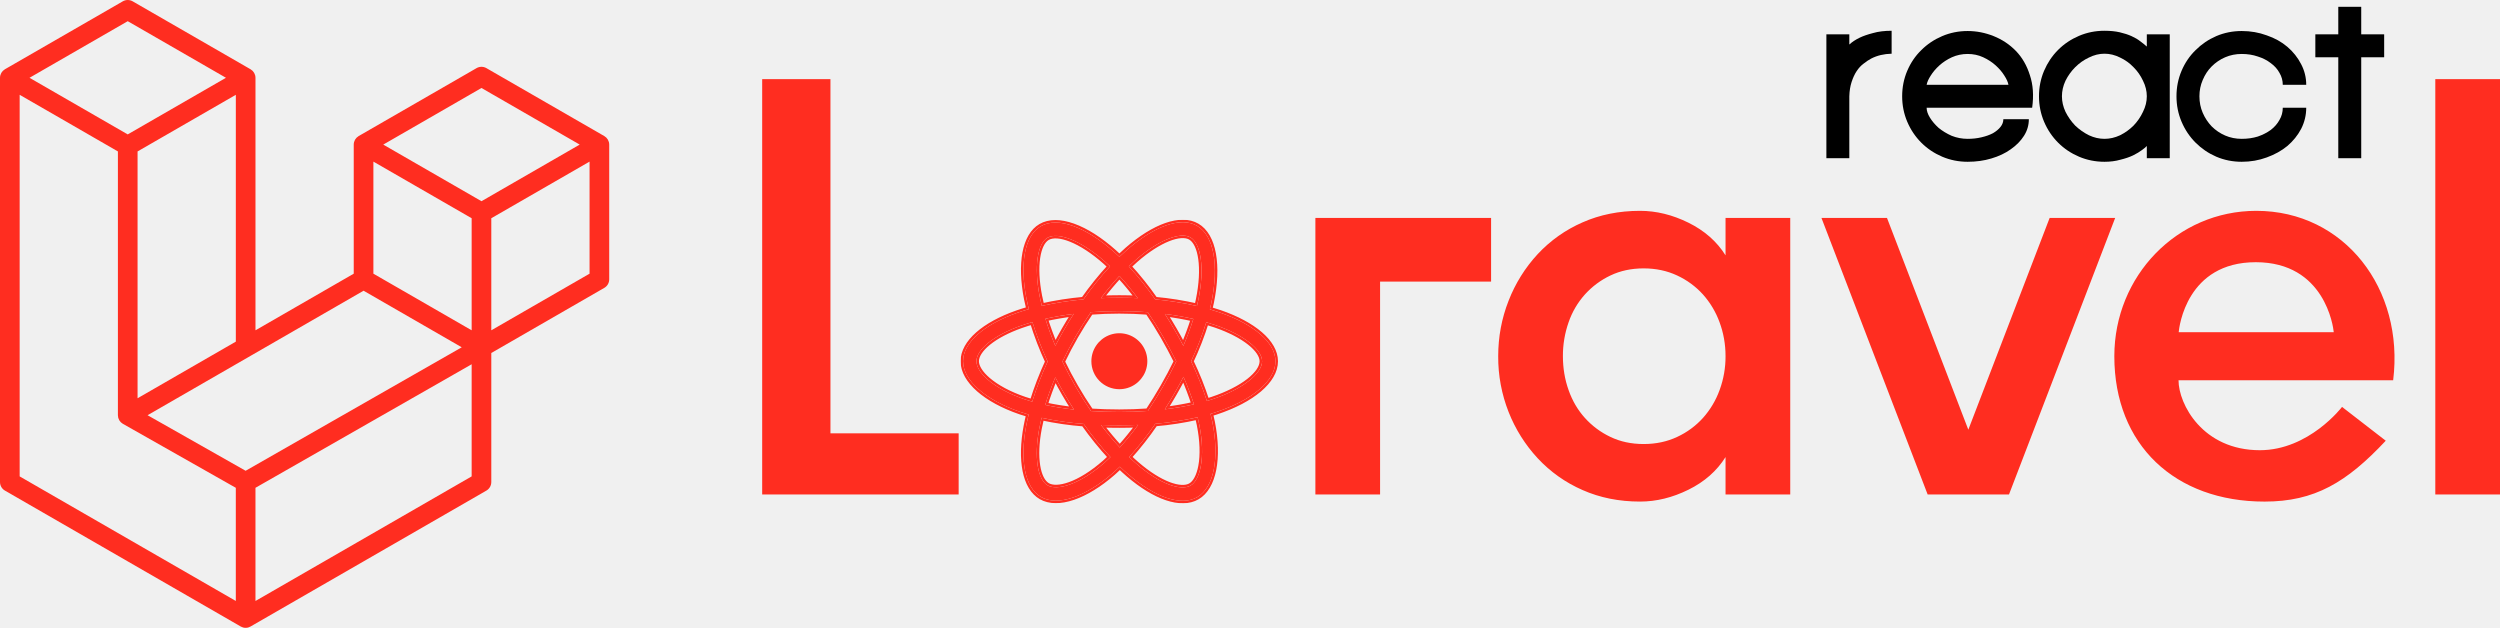
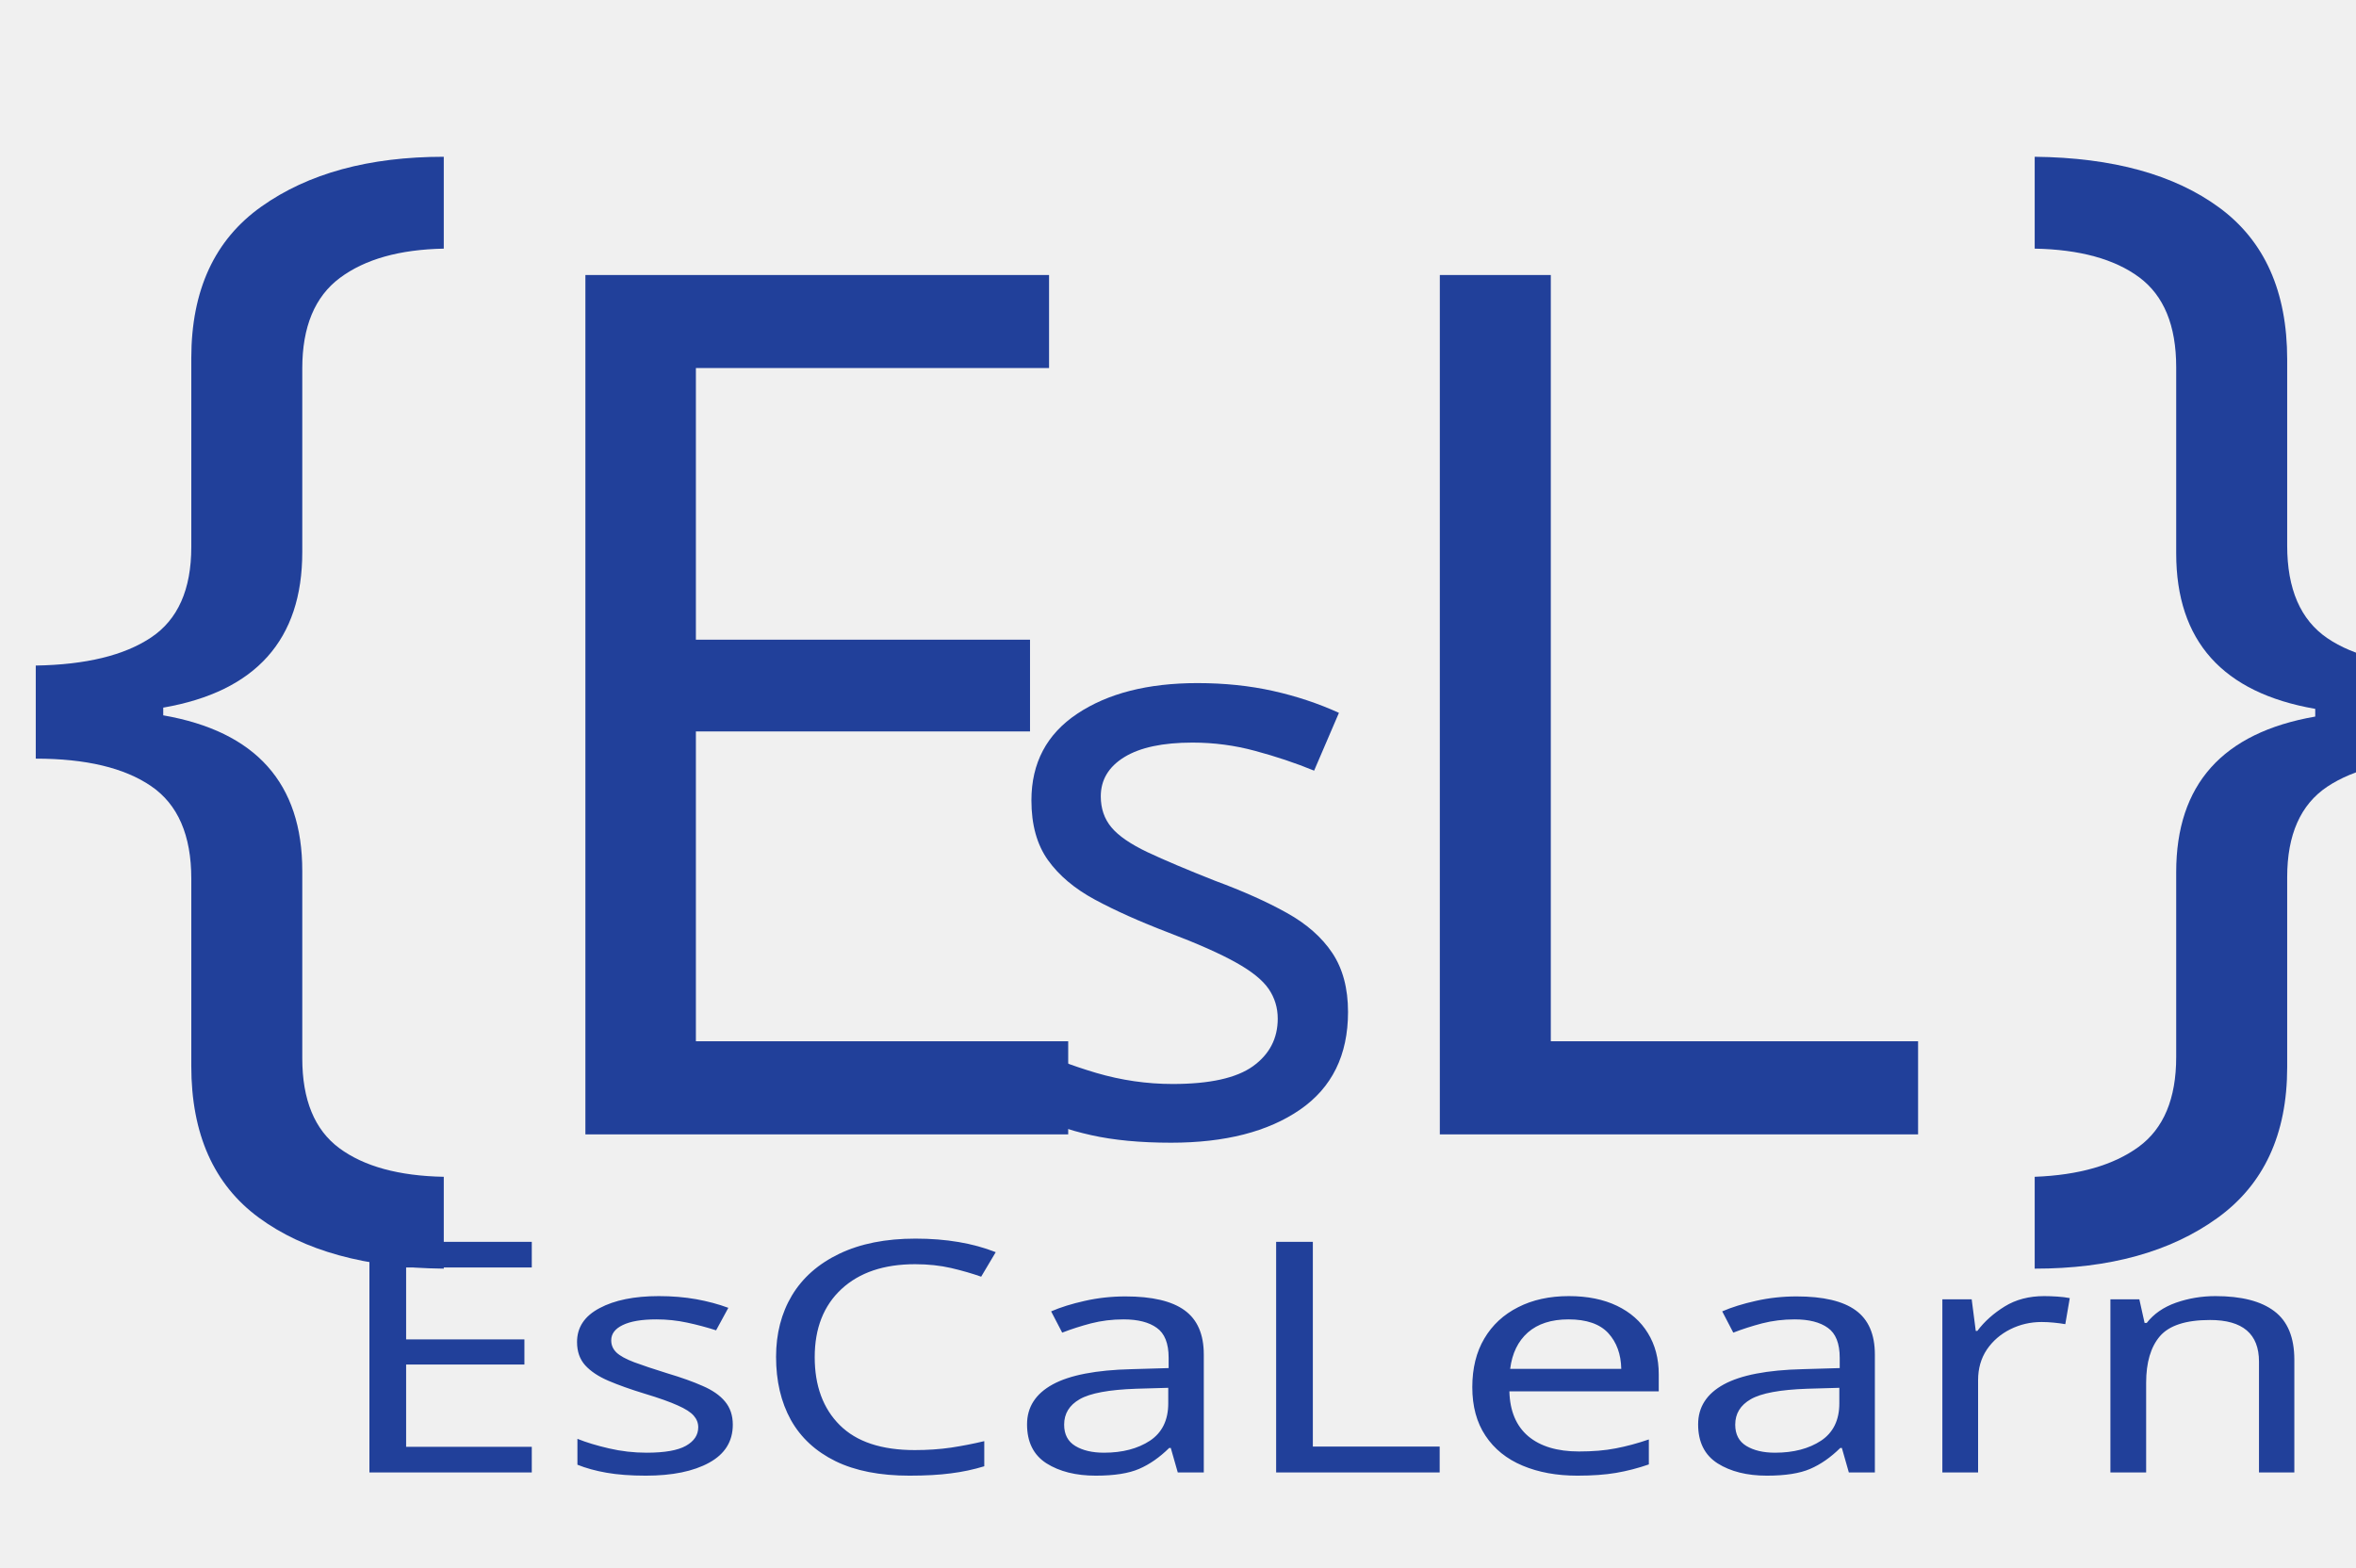
- <svg xmlns="http://www.w3.org/2000/svg" width="1991" height="500" viewBox="0 0 1991 500" fill="none">
-   <mask id="path-1-outside-1_1_7" maskUnits="userSpaceOnUse" x="765" y="175" width="253" height="226" fill="black">
-     <rect fill="white" x="765" y="175" width="253" height="226" />
-     <path d="M971.537 248.894C968.887 247.988 966.217 247.145 963.529 246.365C963.975 244.551 964.386 242.726 964.763 240.892C970.827 211.403 966.862 187.646 953.33 179.825C940.374 172.321 919.125 180.141 897.69 198.84C895.582 200.685 893.518 202.585 891.496 204.541C890.149 203.242 888.767 201.97 887.35 200.727C864.884 180.732 842.365 172.31 828.849 180.157C815.893 187.677 812.042 210.009 817.499 237.958C818.045 240.722 818.658 243.474 819.339 246.214C816.152 247.121 813.073 248.09 810.13 249.117C783.823 258.316 767 272.739 767 287.696C767 303.15 785.056 318.646 812.488 328.042C814.713 328.799 816.959 329.502 819.225 330.152C818.489 333.085 817.838 336.051 817.271 339.05C812.089 366.518 816.131 388.321 829.062 395.795C842.417 403.511 864.822 395.582 886.661 376.458C888.389 374.945 890.116 373.347 891.844 371.664C894.027 373.775 896.273 375.824 898.581 377.811C919.726 396.043 940.607 403.408 953.517 395.914C966.862 388.171 971.2 364.746 965.566 336.246C965.134 334.07 964.637 331.848 964.074 329.582C965.649 329.115 967.192 328.633 968.702 328.136C997.206 318.667 1015.78 303.358 1015.78 287.711C1015.76 272.682 998.403 258.165 971.537 248.894ZM904.681 206.873C923.043 190.854 940.208 184.531 948.033 189.05C956.362 193.865 959.601 213.279 954.367 238.741C954.021 240.399 953.648 242.053 953.247 243.701C942.289 241.208 931.177 239.449 919.985 238.435C913.577 229.204 906.553 220.417 898.959 212.133C900.818 210.33 902.722 208.576 904.671 206.873H904.681ZM840.453 300.476C842.702 304.829 845.053 309.129 847.507 313.376C850.005 317.708 852.608 321.977 855.317 326.182C847.616 325.345 839.963 324.111 832.389 322.487C834.586 315.376 837.292 307.991 840.453 300.476ZM840.453 275.429C837.343 268.074 834.711 260.84 832.55 253.853C839.65 252.262 847.216 250.962 855.104 249.977C852.461 254.102 849.918 258.288 847.475 262.534C845.033 266.781 842.687 271.079 840.437 275.429H840.453ZM846.102 287.955C849.377 281.124 852.905 274.425 856.685 267.857C860.461 261.292 864.481 254.878 868.745 248.614C876.146 248.054 883.733 247.759 891.398 247.759C899.063 247.759 906.697 248.054 914.093 248.619C918.311 254.869 922.307 261.261 926.08 267.795C929.853 274.328 933.427 280.996 936.803 287.799C933.472 294.654 929.906 301.381 926.106 307.981C922.336 314.545 918.363 320.978 914.186 327.281C906.801 327.799 899.156 328.084 891.382 328.084C883.609 328.084 876.109 327.84 868.859 327.369C864.564 321.084 860.511 314.642 856.7 308.043C852.89 301.444 849.352 294.748 846.087 287.955H846.102ZM935.305 313.303C937.81 308.957 940.215 304.553 942.519 300.093C945.678 307.255 948.467 314.576 950.874 322.025C943.21 323.751 935.462 325.074 927.661 325.99C930.293 321.813 932.842 317.584 935.305 313.303ZM942.416 275.434C940.121 271.063 937.736 266.744 935.258 262.477C932.84 258.269 930.319 254.113 927.697 250.008C935.632 251.013 943.245 252.35 950.381 253.983C948.087 261.262 945.428 268.421 942.416 275.434ZM891.502 219.747C896.677 225.401 901.563 231.314 906.143 237.461C896.347 236.994 886.545 236.994 876.736 237.461C881.572 231.066 886.521 225.131 891.502 219.747ZM834.198 189.366C842.521 184.536 860.924 191.439 880.323 208.682C881.561 209.786 882.81 210.941 884.054 212.139C876.422 220.421 869.348 229.201 862.878 238.42C851.711 239.426 840.621 241.157 829.678 243.602C829.046 241.059 828.476 238.499 827.968 235.922C823.278 211.962 826.382 193.901 834.198 189.366ZM822.065 319.89C819.992 319.299 817.945 318.658 815.924 317.967C803.796 313.821 793.779 308.411 786.901 302.518C780.744 297.237 777.624 291.966 777.624 287.696C777.624 278.621 791.13 267.043 813.654 259.191C816.483 258.207 819.337 257.307 822.215 256.491C825.561 267.242 829.612 277.759 834.343 287.976C829.555 298.333 825.454 308.994 822.065 319.89ZM879.659 368.436C870.004 376.894 860.333 382.89 851.808 385.911C844.148 388.622 838.048 388.7 834.363 386.569C826.517 382.035 823.252 364.523 827.704 341.035C828.232 338.271 828.837 335.507 829.518 332.743C840.57 335.124 851.771 336.75 863.044 337.609C869.577 346.876 876.71 355.706 884.396 364.041C882.852 365.559 881.271 367.021 879.659 368.436ZM891.797 356.402C886.76 350.955 881.732 344.927 876.83 338.449C881.594 338.636 886.445 338.729 891.382 338.729C896.451 338.729 901.468 338.62 906.412 338.397C901.849 344.643 896.971 350.652 891.797 356.402ZM956.331 371.219C954.849 379.221 951.869 384.559 948.184 386.694C940.342 391.244 923.577 385.331 905.5 369.736C903.427 367.954 901.354 366.041 899.244 364.036C906.781 355.668 913.747 346.803 920.094 337.501C931.429 336.54 942.685 334.8 953.781 332.292C954.289 334.344 954.738 336.355 955.128 338.325C957.621 350.918 957.979 362.31 956.331 371.219ZM965.349 318.024C963.991 318.475 962.591 318.911 961.171 319.336C957.692 308.535 953.483 297.983 948.572 287.753C953.299 277.659 957.343 267.26 960.679 256.626C963.224 257.367 965.696 258.145 968.075 258.969C991.096 266.908 1005.14 278.663 1005.14 287.696C1005.14 297.335 989.971 309.846 965.349 318.024Z" />
-   </mask>
-   <path d="M971.537 248.894C968.887 247.988 966.217 247.145 963.529 246.365C963.975 244.551 964.386 242.726 964.763 240.892C970.827 211.403 966.862 187.646 953.33 179.825C940.374 172.321 919.125 180.141 897.69 198.84C895.582 200.685 893.518 202.585 891.496 204.541C890.149 203.242 888.767 201.97 887.35 200.727C864.884 180.732 842.365 172.31 828.849 180.157C815.893 187.677 812.042 210.009 817.499 237.958C818.045 240.722 818.658 243.474 819.339 246.214C816.152 247.121 813.073 248.09 810.13 249.117C783.823 258.316 767 272.739 767 287.696C767 303.15 785.056 318.646 812.488 328.042C814.713 328.799 816.959 329.502 819.225 330.152C818.489 333.085 817.838 336.051 817.271 339.05C812.089 366.518 816.131 388.321 829.062 395.795C842.417 403.511 864.822 395.582 886.661 376.458C888.389 374.945 890.116 373.347 891.844 371.664C894.027 373.775 896.273 375.824 898.581 377.811C919.726 396.043 940.607 403.408 953.517 395.914C966.862 388.171 971.2 364.746 965.566 336.246C965.134 334.07 964.637 331.848 964.074 329.582C965.649 329.115 967.192 328.633 968.702 328.136C997.206 318.667 1015.78 303.358 1015.78 287.711C1015.76 272.682 998.403 258.165 971.537 248.894ZM904.681 206.873C923.043 190.854 940.208 184.531 948.033 189.05C956.362 193.865 959.601 213.279 954.367 238.741C954.021 240.399 953.648 242.053 953.247 243.701C942.289 241.208 931.177 239.449 919.985 238.435C913.577 229.204 906.553 220.417 898.959 212.133C900.818 210.33 902.722 208.576 904.671 206.873H904.681ZM840.453 300.476C842.702 304.829 845.053 309.129 847.507 313.376C850.005 317.708 852.608 321.977 855.317 326.182C847.616 325.345 839.963 324.111 832.389 322.487C834.586 315.376 837.292 307.991 840.453 300.476ZM840.453 275.429C837.343 268.074 834.711 260.84 832.55 253.853C839.65 252.262 847.216 250.962 855.104 249.977C852.461 254.102 849.918 258.288 847.475 262.534C845.033 266.781 842.687 271.079 840.437 275.429H840.453ZM846.102 287.955C849.377 281.124 852.905 274.425 856.685 267.857C860.461 261.292 864.481 254.878 868.745 248.614C876.146 248.054 883.733 247.759 891.398 247.759C899.063 247.759 906.697 248.054 914.093 248.619C918.311 254.869 922.307 261.261 926.08 267.795C929.853 274.328 933.427 280.996 936.803 287.799C933.472 294.654 929.906 301.381 926.106 307.981C922.336 314.545 918.363 320.978 914.186 327.281C906.801 327.799 899.156 328.084 891.382 328.084C883.609 328.084 876.109 327.84 868.859 327.369C864.564 321.084 860.511 314.642 856.7 308.043C852.89 301.444 849.352 294.748 846.087 287.955H846.102ZM935.305 313.303C937.81 308.957 940.215 304.553 942.519 300.093C945.678 307.255 948.467 314.576 950.874 322.025C943.21 323.751 935.462 325.074 927.661 325.99C930.293 321.813 932.842 317.584 935.305 313.303ZM942.416 275.434C940.121 271.063 937.736 266.744 935.258 262.477C932.84 258.269 930.319 254.113 927.697 250.008C935.632 251.013 943.245 252.35 950.381 253.983C948.087 261.262 945.428 268.421 942.416 275.434ZM891.502 219.747C896.677 225.401 901.563 231.314 906.143 237.461C896.347 236.994 886.545 236.994 876.736 237.461C881.572 231.066 886.521 225.131 891.502 219.747ZM834.198 189.366C842.521 184.536 860.924 191.439 880.323 208.682C881.561 209.786 882.81 210.941 884.054 212.139C876.422 220.421 869.348 229.201 862.878 238.42C851.711 239.426 840.621 241.157 829.678 243.602C829.046 241.059 828.476 238.499 827.968 235.922C823.278 211.962 826.382 193.901 834.198 189.366ZM822.065 319.89C819.992 319.299 817.945 318.658 815.924 317.967C803.796 313.821 793.779 308.411 786.901 302.518C780.744 297.237 777.624 291.966 777.624 287.696C777.624 278.621 791.13 267.043 813.654 259.191C816.483 258.207 819.337 257.307 822.215 256.491C825.561 267.242 829.612 277.759 834.343 287.976C829.555 298.333 825.454 308.994 822.065 319.89ZM879.659 368.436C870.004 376.894 860.333 382.89 851.808 385.911C844.148 388.622 838.048 388.7 834.363 386.569C826.517 382.035 823.252 364.523 827.704 341.035C828.232 338.271 828.837 335.507 829.518 332.743C840.57 335.124 851.771 336.75 863.044 337.609C869.577 346.876 876.71 355.706 884.396 364.041C882.852 365.559 881.271 367.021 879.659 368.436ZM891.797 356.402C886.76 350.955 881.732 344.927 876.83 338.449C881.594 338.636 886.445 338.729 891.382 338.729C896.451 338.729 901.468 338.62 906.412 338.397C901.849 344.643 896.971 350.652 891.797 356.402ZM956.331 371.219C954.849 379.221 951.869 384.559 948.184 386.694C940.342 391.244 923.577 385.331 905.5 369.736C903.427 367.954 901.354 366.041 899.244 364.036C906.781 355.668 913.747 346.803 920.094 337.501C931.429 336.54 942.685 334.8 953.781 332.292C954.289 334.344 954.738 336.355 955.128 338.325C957.621 350.918 957.979 362.31 956.331 371.219ZM965.349 318.024C963.991 318.475 962.591 318.911 961.171 319.336C957.692 308.535 953.483 297.983 948.572 287.753C953.299 277.659 957.343 267.26 960.679 256.626C963.224 257.367 965.696 258.145 968.075 258.969C991.096 266.908 1005.14 278.663 1005.14 287.696C1005.14 297.335 989.971 309.846 965.349 318.024Z" fill="#FF2D20" />
-   <path d="M971.537 248.894C968.887 247.988 966.217 247.145 963.529 246.365C963.975 244.551 964.386 242.726 964.763 240.892C970.827 211.403 966.862 187.646 953.33 179.825C940.374 172.321 919.125 180.141 897.69 198.84C895.582 200.685 893.518 202.585 891.496 204.541C890.149 203.242 888.767 201.97 887.35 200.727C864.884 180.732 842.365 172.31 828.849 180.157C815.893 187.677 812.042 210.009 817.499 237.958C818.045 240.722 818.658 243.474 819.339 246.214C816.152 247.121 813.073 248.09 810.13 249.117C783.823 258.316 767 272.739 767 287.696C767 303.15 785.056 318.646 812.488 328.042C814.713 328.799 816.959 329.502 819.225 330.152C818.489 333.085 817.838 336.051 817.271 339.05C812.089 366.518 816.131 388.321 829.062 395.795C842.417 403.511 864.822 395.582 886.661 376.458C888.389 374.945 890.116 373.347 891.844 371.664C894.027 373.775 896.273 375.824 898.581 377.811C919.726 396.043 940.607 403.408 953.517 395.914C966.862 388.171 971.2 364.746 965.566 336.246C965.134 334.07 964.637 331.848 964.074 329.582C965.649 329.115 967.192 328.633 968.702 328.136C997.206 318.667 1015.78 303.358 1015.78 287.711C1015.76 272.682 998.403 258.165 971.537 248.894ZM904.681 206.873C923.043 190.854 940.208 184.531 948.033 189.05C956.362 193.865 959.601 213.279 954.367 238.741C954.021 240.399 953.648 242.053 953.247 243.701C942.289 241.208 931.177 239.449 919.985 238.435C913.577 229.204 906.553 220.417 898.959 212.133C900.818 210.33 902.722 208.576 904.671 206.873H904.681ZM840.453 300.476C842.702 304.829 845.053 309.129 847.507 313.376C850.005 317.708 852.608 321.977 855.317 326.182C847.616 325.345 839.963 324.111 832.389 322.487C834.586 315.376 837.292 307.991 840.453 300.476ZM840.453 275.429C837.343 268.074 834.711 260.84 832.55 253.853C839.65 252.262 847.216 250.962 855.104 249.977C852.461 254.102 849.918 258.288 847.475 262.534C845.033 266.781 842.687 271.079 840.437 275.429H840.453ZM846.102 287.955C849.377 281.124 852.905 274.425 856.685 267.857C860.461 261.292 864.481 254.878 868.745 248.614C876.146 248.054 883.733 247.759 891.398 247.759C899.063 247.759 906.697 248.054 914.093 248.619C918.311 254.869 922.307 261.261 926.08 267.795C929.853 274.328 933.427 280.996 936.803 287.799C933.472 294.654 929.906 301.381 926.106 307.981C922.336 314.545 918.363 320.978 914.186 327.281C906.801 327.799 899.156 328.084 891.382 328.084C883.609 328.084 876.109 327.84 868.859 327.369C864.564 321.084 860.511 314.642 856.7 308.043C852.89 301.444 849.352 294.748 846.087 287.955H846.102ZM935.305 313.303C937.81 308.957 940.215 304.553 942.519 300.093C945.678 307.255 948.467 314.576 950.874 322.025C943.21 323.751 935.462 325.074 927.661 325.99C930.293 321.813 932.842 317.584 935.305 313.303ZM942.416 275.434C940.121 271.063 937.736 266.744 935.258 262.477C932.84 258.269 930.319 254.113 927.697 250.008C935.632 251.013 943.245 252.35 950.381 253.983C948.087 261.262 945.428 268.421 942.416 275.434ZM891.502 219.747C896.677 225.401 901.563 231.314 906.143 237.461C896.347 236.994 886.545 236.994 876.736 237.461C881.572 231.066 886.521 225.131 891.502 219.747ZM834.198 189.366C842.521 184.536 860.924 191.439 880.323 208.682C881.561 209.786 882.81 210.941 884.054 212.139C876.422 220.421 869.348 229.201 862.878 238.42C851.711 239.426 840.621 241.157 829.678 243.602C829.046 241.059 828.476 238.499 827.968 235.922C823.278 211.962 826.382 193.901 834.198 189.366ZM822.065 319.89C819.992 319.299 817.945 318.658 815.924 317.967C803.796 313.821 793.779 308.411 786.901 302.518C780.744 297.237 777.624 291.966 777.624 287.696C777.624 278.621 791.13 267.043 813.654 259.191C816.483 258.207 819.337 257.307 822.215 256.491C825.561 267.242 829.612 277.759 834.343 287.976C829.555 298.333 825.454 308.994 822.065 319.89ZM879.659 368.436C870.004 376.894 860.333 382.89 851.808 385.911C844.148 388.622 838.048 388.7 834.363 386.569C826.517 382.035 823.252 364.523 827.704 341.035C828.232 338.271 828.837 335.507 829.518 332.743C840.57 335.124 851.771 336.75 863.044 337.609C869.577 346.876 876.71 355.706 884.396 364.041C882.852 365.559 881.271 367.021 879.659 368.436ZM891.797 356.402C886.76 350.955 881.732 344.927 876.83 338.449C881.594 338.636 886.445 338.729 891.382 338.729C896.451 338.729 901.468 338.62 906.412 338.397C901.849 344.643 896.971 350.652 891.797 356.402ZM956.331 371.219C954.849 379.221 951.869 384.559 948.184 386.694C940.342 391.244 923.577 385.331 905.5 369.736C903.427 367.954 901.354 366.041 899.244 364.036C906.781 355.668 913.747 346.803 920.094 337.501C931.429 336.54 942.685 334.8 953.781 332.292C954.289 334.344 954.738 336.355 955.128 338.325C957.621 350.918 957.979 362.31 956.331 371.219ZM965.349 318.024C963.991 318.475 962.591 318.911 961.171 319.336C957.692 308.535 953.483 297.983 948.572 287.753C953.299 277.659 957.343 267.26 960.679 256.626C963.224 257.367 965.696 258.145 968.075 258.969C991.096 266.908 1005.14 278.663 1005.14 287.696C1005.14 297.335 989.971 309.846 965.349 318.024Z" stroke="#FF2D20" stroke-width="4" mask="url(#path-1-outside-1_1_7)" />
-   <path d="M891.382 309.96C895.793 309.974 900.109 308.679 903.783 306.24C907.457 303.8 910.325 300.324 912.023 296.253C913.721 292.182 914.172 287.699 913.321 283.372C912.469 279.044 910.352 275.066 907.239 271.943C904.125 268.819 900.154 266.689 895.829 265.823C891.504 264.957 887.02 265.394 882.944 267.079C878.867 268.764 875.383 271.62 872.931 275.286C870.479 278.953 869.17 283.264 869.17 287.675C869.164 290.597 869.733 293.492 870.847 296.193C871.96 298.895 873.595 301.351 875.658 303.421C877.72 305.49 880.171 307.133 882.869 308.255C885.567 309.377 888.46 309.957 891.382 309.96Z" fill="#FF2D20" />
-   <path fill-rule="evenodd" clip-rule="evenodd" d="M484.904 113.113C485.084 113.78 485.176 114.467 485.178 115.157V222.481C485.178 223.859 484.815 225.212 484.125 226.404C483.435 227.596 482.443 228.584 481.25 229.27L391.267 281.132V383.926C391.267 386.724 389.782 389.306 387.359 390.715L199.527 498.958C199.097 499.202 198.628 499.359 198.159 499.525C197.984 499.584 197.817 499.691 197.632 499.74C196.319 500.087 194.939 500.087 193.626 499.74C193.411 499.682 193.215 499.564 193.01 499.486C192.58 499.33 192.131 499.193 191.72 498.958L3.928 390.715C2.735 390.029 1.744 389.04 1.054 387.848C0.365 386.656 0.001 385.304 0 383.926L0 61.955C0 61.251 0.098 60.566 0.274 59.901C0.332 59.676 0.469 59.471 0.547 59.246C0.694 58.835 0.831 58.414 1.046 58.033C1.192 57.779 1.407 57.573 1.583 57.338C1.808 57.025 2.013 56.703 2.277 56.429C2.501 56.204 2.795 56.038 3.049 55.842C3.332 55.607 3.586 55.353 3.908 55.167L97.819 1.045C99.008 0.36 100.356 0 101.728 0C103.099 0 104.447 0.36 105.636 1.045L199.537 55.167H199.557C199.869 55.363 200.133 55.607 200.417 55.832C200.671 56.028 200.954 56.204 201.179 56.419C201.452 56.703 201.648 57.025 201.882 57.338C202.048 57.573 202.273 57.779 202.41 58.033C202.635 58.424 202.762 58.835 202.918 59.246C202.996 59.471 203.133 59.676 203.192 59.911C203.371 60.578 203.463 61.265 203.465 61.955V263.055L281.713 217.952V115.148C281.713 114.463 281.81 113.768 281.986 113.113C282.055 112.878 282.182 112.673 282.26 112.448C282.416 112.037 282.553 111.617 282.768 111.235C282.915 110.981 283.13 110.775 283.296 110.541C283.53 110.228 283.726 109.905 283.999 109.631C284.224 109.406 284.507 109.24 284.761 109.044C285.054 108.809 285.309 108.555 285.621 108.369L379.542 54.248C380.73 53.562 382.078 53.201 383.45 53.201C384.822 53.201 386.17 53.562 387.359 54.248L481.26 108.369C481.592 108.565 481.846 108.809 482.139 109.034C482.383 109.23 482.667 109.406 482.891 109.621C483.165 109.905 483.36 110.228 483.595 110.541C483.771 110.775 483.986 110.981 484.123 111.235C484.347 111.617 484.474 112.037 484.631 112.448C484.719 112.673 484.846 112.878 484.904 113.113ZM469.524 217.952V128.705L436.664 147.642L391.267 173.808V263.055L469.534 217.952H469.524ZM375.623 379.397V290.091L330.969 315.621L203.455 388.475V478.622L375.623 379.397ZM15.653 75.503V379.397L187.802 478.612V388.485L97.868 337.532L97.839 337.513L97.8 337.493C97.497 337.317 97.243 337.063 96.959 336.847C96.715 336.652 96.432 336.495 96.217 336.28L96.197 336.251C95.943 336.006 95.767 335.703 95.552 335.429C95.357 335.165 95.122 334.94 94.966 334.666L94.956 334.637C94.78 334.343 94.673 333.991 94.546 333.659C94.419 333.365 94.253 333.091 94.175 332.778C94.077 332.407 94.057 332.006 94.018 331.624C93.979 331.331 93.901 331.037 93.901 330.744V120.606L48.514 94.43L15.653 75.503ZM101.737 16.872L23.5 61.955L101.718 107.039L179.946 61.946L101.718 16.872H101.737ZM142.425 298.23L187.812 272.074V75.503L154.951 94.44L109.554 120.606V317.177L142.425 298.23ZM383.45 70.074L305.222 115.157L383.45 160.241L461.668 115.148L383.45 70.074ZM375.623 173.808L330.227 147.642L297.366 128.705V217.952L342.753 244.108L375.623 263.055V173.808ZM195.619 374.927L310.362 309.351L367.719 276.583L289.549 231.529L199.547 283.401L117.518 330.675L195.619 374.927Z" fill="#FF2D20" />
-   <path fill-rule="evenodd" clip-rule="evenodd" d="M661.371 63V345.115H763.474V393.787H607V63H661.371ZM1047.57 393.787V173.576H1187.5V224.268H1099.09V393.811H1047.57V393.787ZM1374.22 203.347V173.576H1425.75V393.799H1374.22V364.016C1367.29 375.045 1357.45 383.712 1344.68 390.004C1331.92 396.308 1319.08 399.454 1306.15 399.454C1289.45 399.454 1274.17 396.394 1260.3 390.249C1246.79 384.36 1234.64 375.751 1224.61 364.958C1214.66 354.224 1206.81 341.728 1201.45 328.112C1195.88 313.965 1193.07 298.88 1193.17 283.675C1193.17 268.251 1195.93 253.513 1201.45 239.484C1206.77 225.777 1214.62 213.193 1224.6 202.393C1234.64 191.605 1246.79 183 1260.3 177.114C1274.17 170.969 1289.45 167.909 1306.15 167.909C1319.07 167.909 1331.92 171.055 1344.68 177.359C1357.45 183.663 1367.29 192.318 1374.22 203.347ZM1369.5 310.619C1372.67 301.995 1374.27 292.875 1374.22 283.688C1374.22 274.225 1372.63 265.252 1369.5 256.757C1366.54 248.576 1362.06 241.035 1356.27 234.538C1350.5 228.166 1343.5 223.021 1335.7 219.408C1327.67 215.638 1318.75 213.74 1308.99 213.74C1299.22 213.74 1290.39 215.638 1282.52 219.408C1274.81 223.064 1267.9 228.206 1262.19 234.538C1256.42 241.001 1252 248.551 1249.2 256.744C1246.17 265.399 1244.65 274.508 1244.7 283.675C1244.7 293.126 1246.18 302.111 1249.2 310.606C1252.18 319.126 1256.52 326.52 1262.19 332.824C1267.9 339.159 1274.81 344.302 1282.52 347.955C1290.39 351.737 1299.22 353.623 1308.99 353.623C1318.75 353.623 1327.67 351.737 1335.7 347.955C1343.51 344.346 1350.5 339.2 1356.27 332.824C1362.06 326.332 1366.54 318.795 1369.5 310.619ZM1632.33 173.576H1684.52L1599.96 393.799H1535.18L1450.61 173.576H1502.8L1567.57 342.214L1632.33 173.576ZM1796.91 167.909C1867.06 167.909 1914.91 230.07 1905.92 302.821H1734.98C1734.98 321.819 1754.17 358.544 1799.74 358.544C1838.92 358.544 1865.19 324.084 1865.2 324.06L1900.01 350.991C1868.89 384.202 1843.4 399.467 1803.49 399.467C1732.19 399.467 1683.85 354.369 1683.85 283.688C1683.85 219.751 1733.82 167.909 1796.91 167.909ZM1735.11 264.542H1858.6C1858.22 260.307 1851.52 208.819 1796.49 208.819C1741.45 208.819 1735.51 260.307 1735.11 264.542ZM1939.47 393.787V63H1991V393.787H1939.47Z" fill="#FF2D20" />
-   <path d="M1472.8 35.462C1474.96 33.432 1477.74 31.605 1481.12 29.981C1483.96 28.628 1487.48 27.41 1491.68 26.327C1495.87 25.109 1500.81 24.5 1506.49 24.5V42.77C1500.4 42.905 1494.99 44.191 1490.25 46.627C1488.22 47.71 1486.19 49.063 1484.16 50.687C1482.13 52.176 1480.31 54.138 1478.68 56.574C1477.06 59.01 1475.71 61.92 1474.62 65.303C1473.54 68.551 1472.93 72.34 1472.8 76.671V126H1454.53V27.342H1472.8V35.462Z" fill="black" />
-   <path d="M1615.77 94.941C1615.77 99.678 1614.49 104.076 1611.91 108.136C1609.34 112.196 1605.82 115.782 1601.36 118.895C1597.03 122.008 1591.89 124.444 1585.93 126.203C1580.11 127.962 1573.82 128.842 1567.05 128.842C1559.88 128.842 1553.11 127.489 1546.75 124.782C1540.39 122.075 1534.84 118.354 1530.11 113.617C1525.37 108.88 1521.65 103.332 1518.94 96.971C1516.23 90.61 1514.88 83.844 1514.88 76.671C1514.88 69.498 1516.23 62.732 1518.94 56.371C1521.65 50.01 1525.37 44.529 1530.11 39.928C1534.84 35.191 1540.39 31.47 1546.75 28.763C1553.11 26.056 1559.88 24.703 1567.05 24.703C1574.09 24.703 1580.99 26.056 1587.76 28.763C1594.52 31.47 1600.41 35.394 1605.42 40.537C1610.43 45.68 1614.15 52.108 1616.58 59.822C1619.15 67.401 1619.76 76.062 1618.41 85.806H1534.37C1534.37 88.242 1535.25 90.881 1537.01 93.723C1538.77 96.565 1541.07 99.272 1543.91 101.843C1546.89 104.279 1550.34 106.377 1554.26 108.136C1558.32 109.76 1562.59 110.572 1567.05 110.572C1570.98 110.572 1574.63 110.166 1578.01 109.354C1581.53 108.542 1584.58 107.459 1587.15 106.106C1589.72 104.617 1591.75 102.926 1593.24 101.031C1594.73 99.136 1595.47 97.106 1595.47 94.941H1615.77ZM1599.53 67.536C1599.13 65.371 1598.04 62.935 1596.28 60.228C1594.52 57.386 1592.22 54.679 1589.38 52.108C1586.54 49.537 1583.22 47.371 1579.43 45.612C1575.65 43.853 1571.52 42.973 1567.05 42.973C1562.59 42.973 1558.39 43.853 1554.47 45.612C1550.68 47.371 1547.36 49.537 1544.52 52.108C1541.68 54.679 1539.38 57.386 1537.62 60.228C1535.86 62.935 1534.77 65.371 1534.37 67.536H1599.53Z" fill="black" />
-   <path d="M1709.72 126V116.256C1709.04 117.068 1707.76 118.151 1705.86 119.504C1704.1 120.857 1701.74 122.278 1698.76 123.767C1695.92 125.12 1692.53 126.271 1688.61 127.218C1684.82 128.301 1680.62 128.842 1676.02 128.842C1668.85 128.842 1662.08 127.489 1655.72 124.782C1649.36 122.075 1643.81 118.354 1639.08 113.617C1634.34 108.88 1630.62 103.332 1627.91 96.971C1625.21 90.61 1623.85 83.844 1623.85 76.671C1623.85 69.498 1625.21 62.732 1627.91 56.371C1630.62 50.01 1634.34 44.462 1639.08 39.725C1643.81 34.988 1649.36 31.267 1655.72 28.56C1662.08 25.853 1668.85 24.5 1676.02 24.5C1680.62 24.5 1684.68 24.906 1688.2 25.718C1691.72 26.53 1694.83 27.545 1697.54 28.763C1700.25 29.981 1702.55 31.334 1704.44 32.823C1706.47 34.312 1708.23 35.733 1709.72 37.086V27.342H1727.99V126H1709.72ZM1642.12 76.671C1642.12 80.866 1643.07 84.994 1644.96 89.054C1646.99 93.114 1649.57 96.768 1652.68 100.016C1655.93 103.129 1659.58 105.7 1663.64 107.73C1667.7 109.625 1671.83 110.572 1676.02 110.572C1680.22 110.572 1684.35 109.625 1688.41 107.73C1692.47 105.7 1696.05 103.129 1699.16 100.016C1702.28 96.768 1704.78 93.114 1706.68 89.054C1708.71 84.994 1709.72 80.866 1709.72 76.671C1709.72 72.476 1708.71 68.348 1706.68 64.288C1704.78 60.228 1702.28 56.642 1699.16 53.529C1696.05 50.281 1692.47 47.71 1688.41 45.815C1684.35 43.785 1680.22 42.77 1676.02 42.77C1671.83 42.77 1667.7 43.785 1663.64 45.815C1659.58 47.71 1655.93 50.281 1652.68 53.529C1649.57 56.642 1646.99 60.228 1644.96 64.288C1643.07 68.348 1642.12 72.476 1642.12 76.671Z" fill="black" />
-   <path d="M1836.68 85.806C1836.68 91.761 1835.32 97.377 1832.62 102.655C1829.91 107.798 1826.25 112.331 1821.65 116.256C1817.05 120.045 1811.57 123.09 1805.21 125.391C1798.98 127.692 1792.35 128.842 1785.32 128.842C1778.14 128.842 1771.38 127.489 1765.02 124.782C1758.79 122.075 1753.31 118.354 1748.57 113.617C1743.84 108.88 1740.11 103.332 1737.41 96.971C1734.7 90.61 1733.35 83.844 1733.35 76.671C1733.35 69.498 1734.7 62.732 1737.41 56.371C1740.11 50.01 1743.84 44.529 1748.57 39.928C1753.31 35.191 1758.79 31.47 1765.02 28.763C1771.38 26.056 1778.14 24.703 1785.32 24.703C1792.35 24.703 1798.98 25.853 1805.21 28.154C1811.57 30.319 1817.05 33.364 1821.65 37.289C1826.25 41.214 1829.91 45.815 1832.62 51.093C1835.32 56.236 1836.68 61.717 1836.68 67.536H1818C1818 64.153 1817.12 60.972 1815.36 57.995C1813.74 55.018 1811.44 52.446 1808.46 50.281C1805.48 47.98 1802.03 46.221 1798.11 45.003C1794.18 43.65 1789.92 42.973 1785.32 42.973C1780.58 42.973 1776.18 43.853 1772.12 45.612C1768.06 47.371 1764.47 49.807 1761.36 52.92C1758.38 55.897 1756.02 59.484 1754.26 63.679C1752.5 67.739 1751.62 72.07 1751.62 76.671C1751.62 81.408 1752.5 85.806 1754.26 89.866C1756.02 93.926 1758.38 97.512 1761.36 100.625C1764.47 103.738 1768.06 106.174 1772.12 107.933C1776.18 109.692 1780.58 110.572 1785.32 110.572C1789.92 110.572 1794.18 109.963 1798.11 108.745C1802.03 107.392 1805.48 105.632 1808.46 103.467C1811.44 101.166 1813.74 98.527 1815.36 95.55C1817.12 92.573 1818 89.325 1818 85.806H1836.68Z" fill="black" />
-   <path d="M1862.21 126V45.612H1843.94V27.342H1862.21V5.418H1880.48V27.342H1898.75V45.612H1880.48V126H1862.21Z" fill="black" />
+ <svg xmlns="http://www.w3.org/2000/svg" id="Calque_1" data-name="Calque 1" viewBox="0 0 238.82 158.93">
+   <defs>
+     <style>.cls-1,.cls-2,.cls-3,.cls-4{fill:#21409a;}.cls-2{font-size:129.26px;font-family:MyriadPro-Regular, Myriad Pro;}.cls-3{font-size:32.74px;font-family:Sylfaen;}.cls-4{font-size:83.8px;font-family:OCRAExtended, OCR A Extended;}</style>
+   </defs>
+   <path class="cls-1" d="M430.07,310.15H396.2v31.41h37.74V351H385V263.88H432v9.43H396.2v27.54h33.87Z" transform="translate(-325.66 -236)" />
+   <path class="cls-1" d="M471.61,263.88h11.25v77.68h37.23V351H471.61Z" transform="translate(-325.66 -236)" />
+   <text class="cls-2" transform="translate(0 108.19)">{</text>
+   <text class="cls-2" transform="translate(202.11 108.19)">}</text>
+   <text class="cls-3" transform="translate(33.45 149.27) scale(1.26 1)">EsCaLearn</text>
+   <text class="cls-4" transform="translate(100.27 115)">s</text>
</svg>
